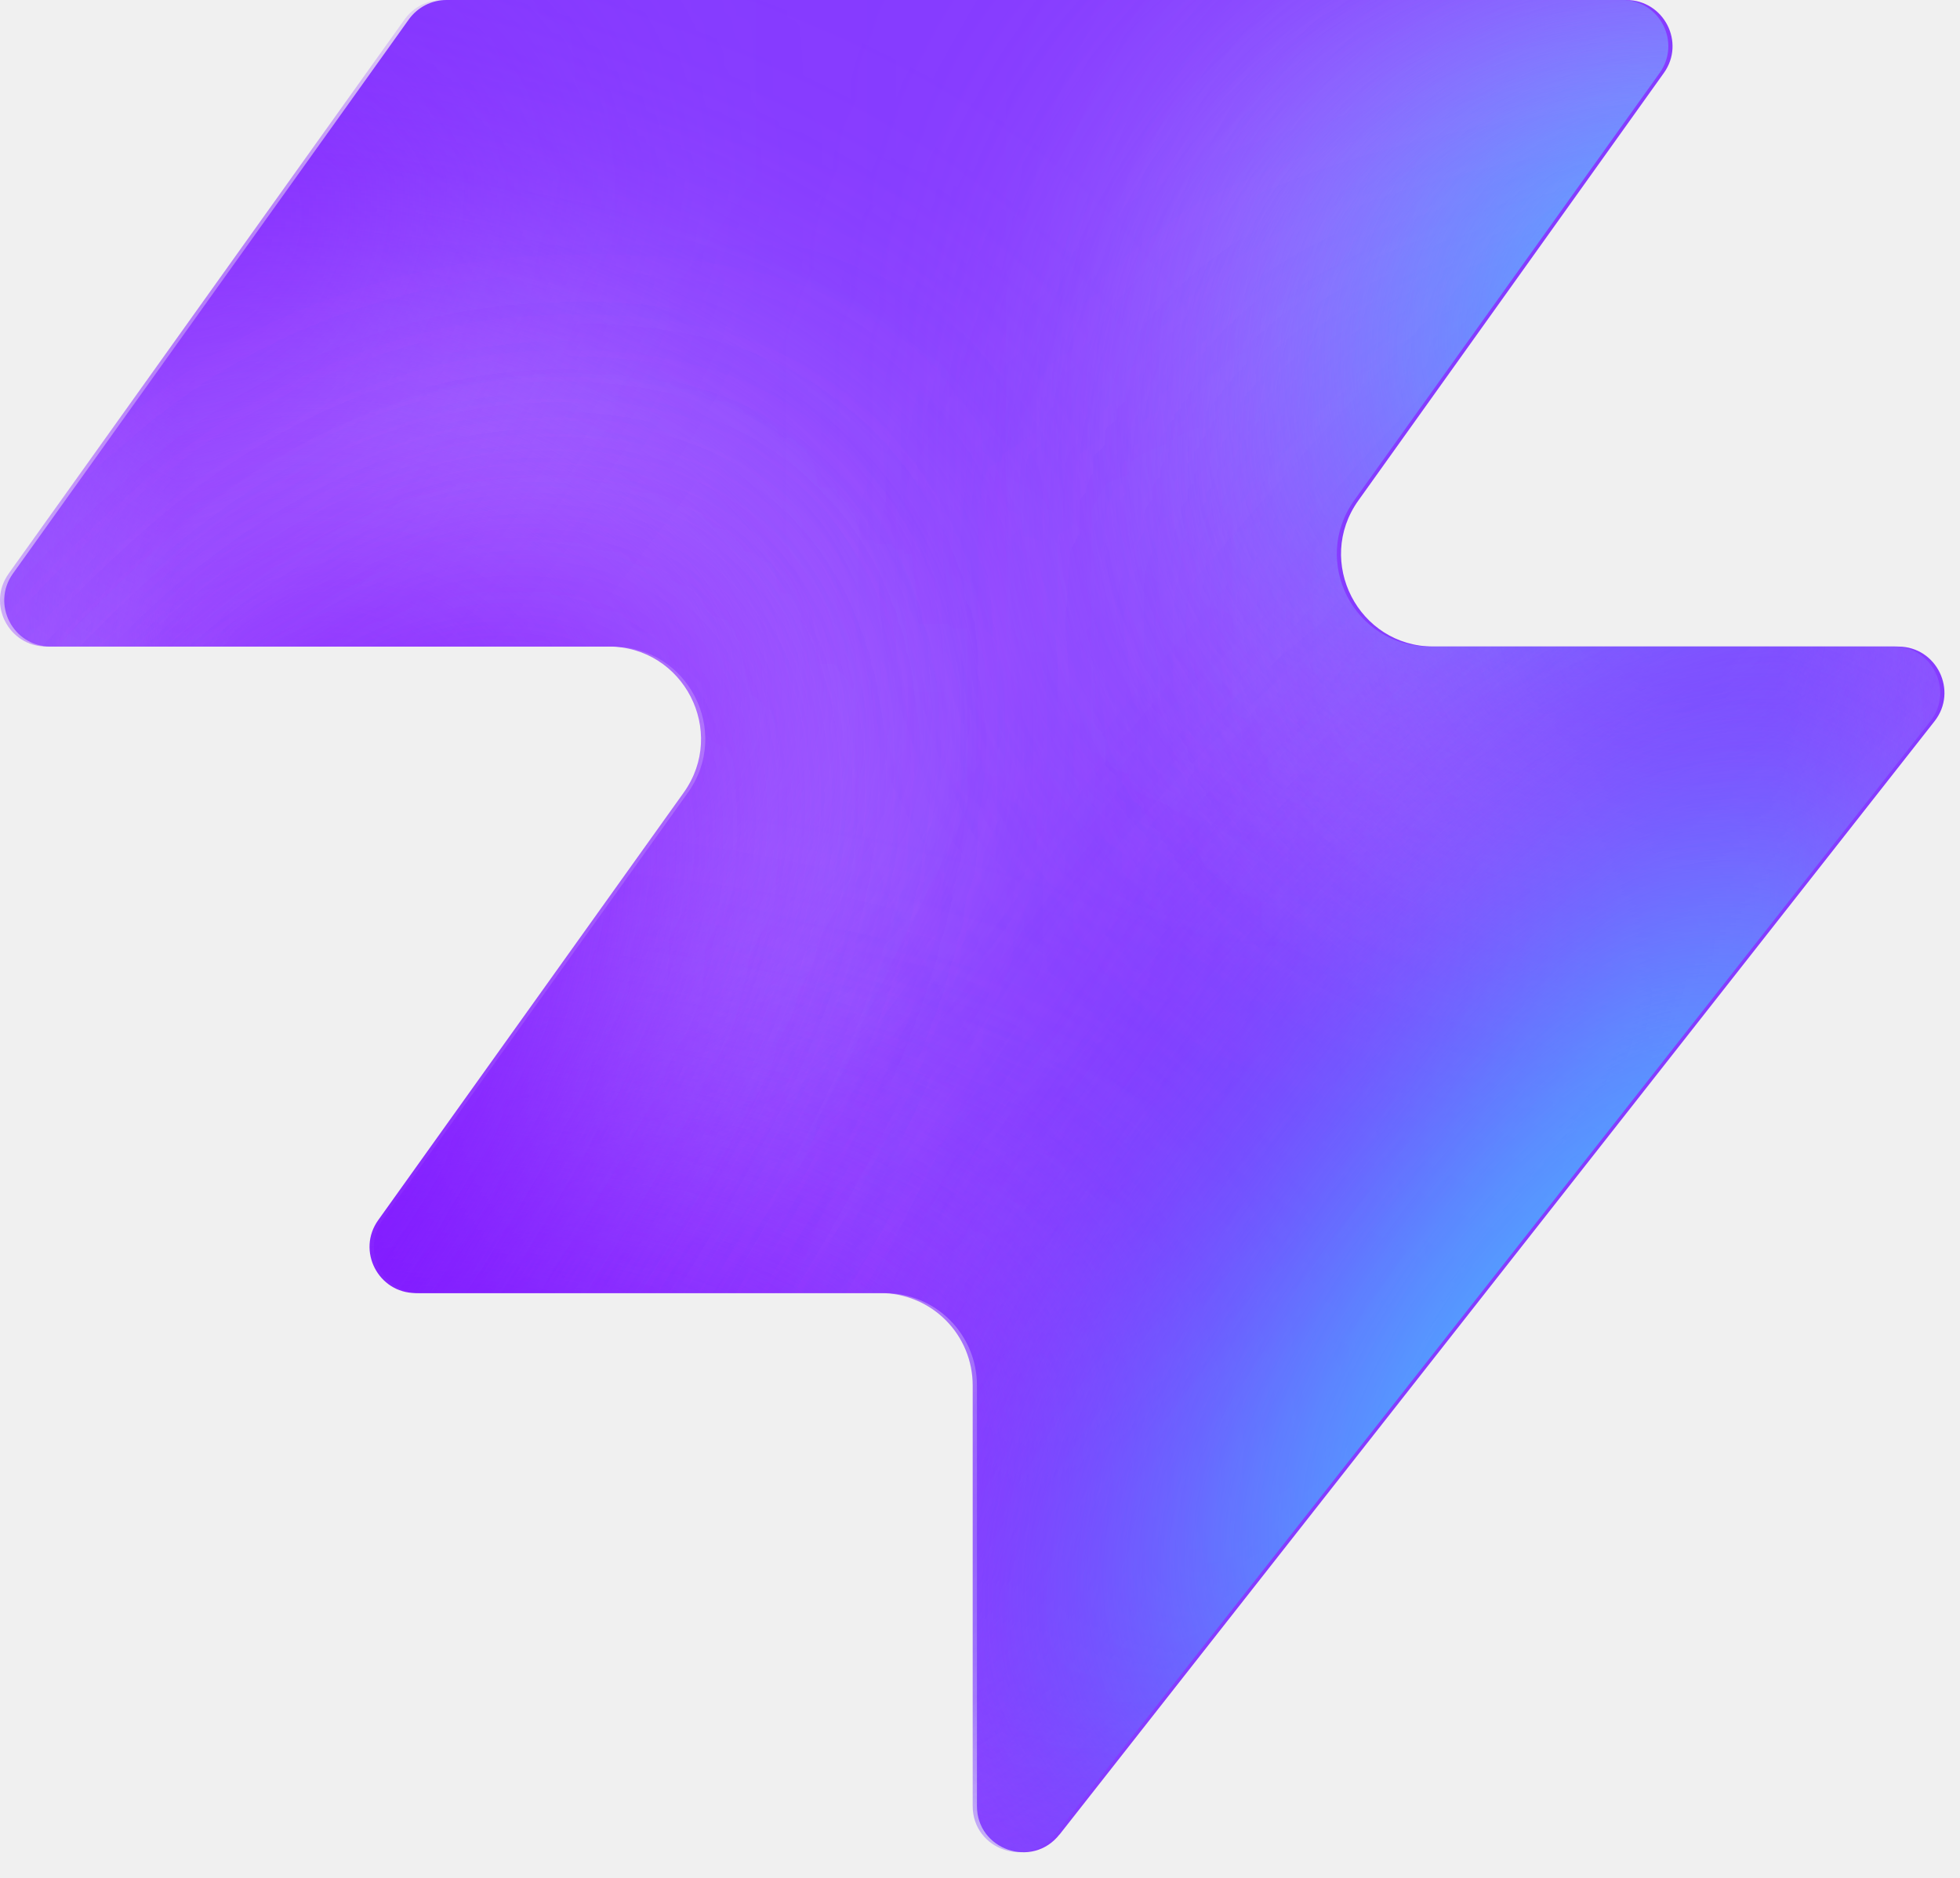
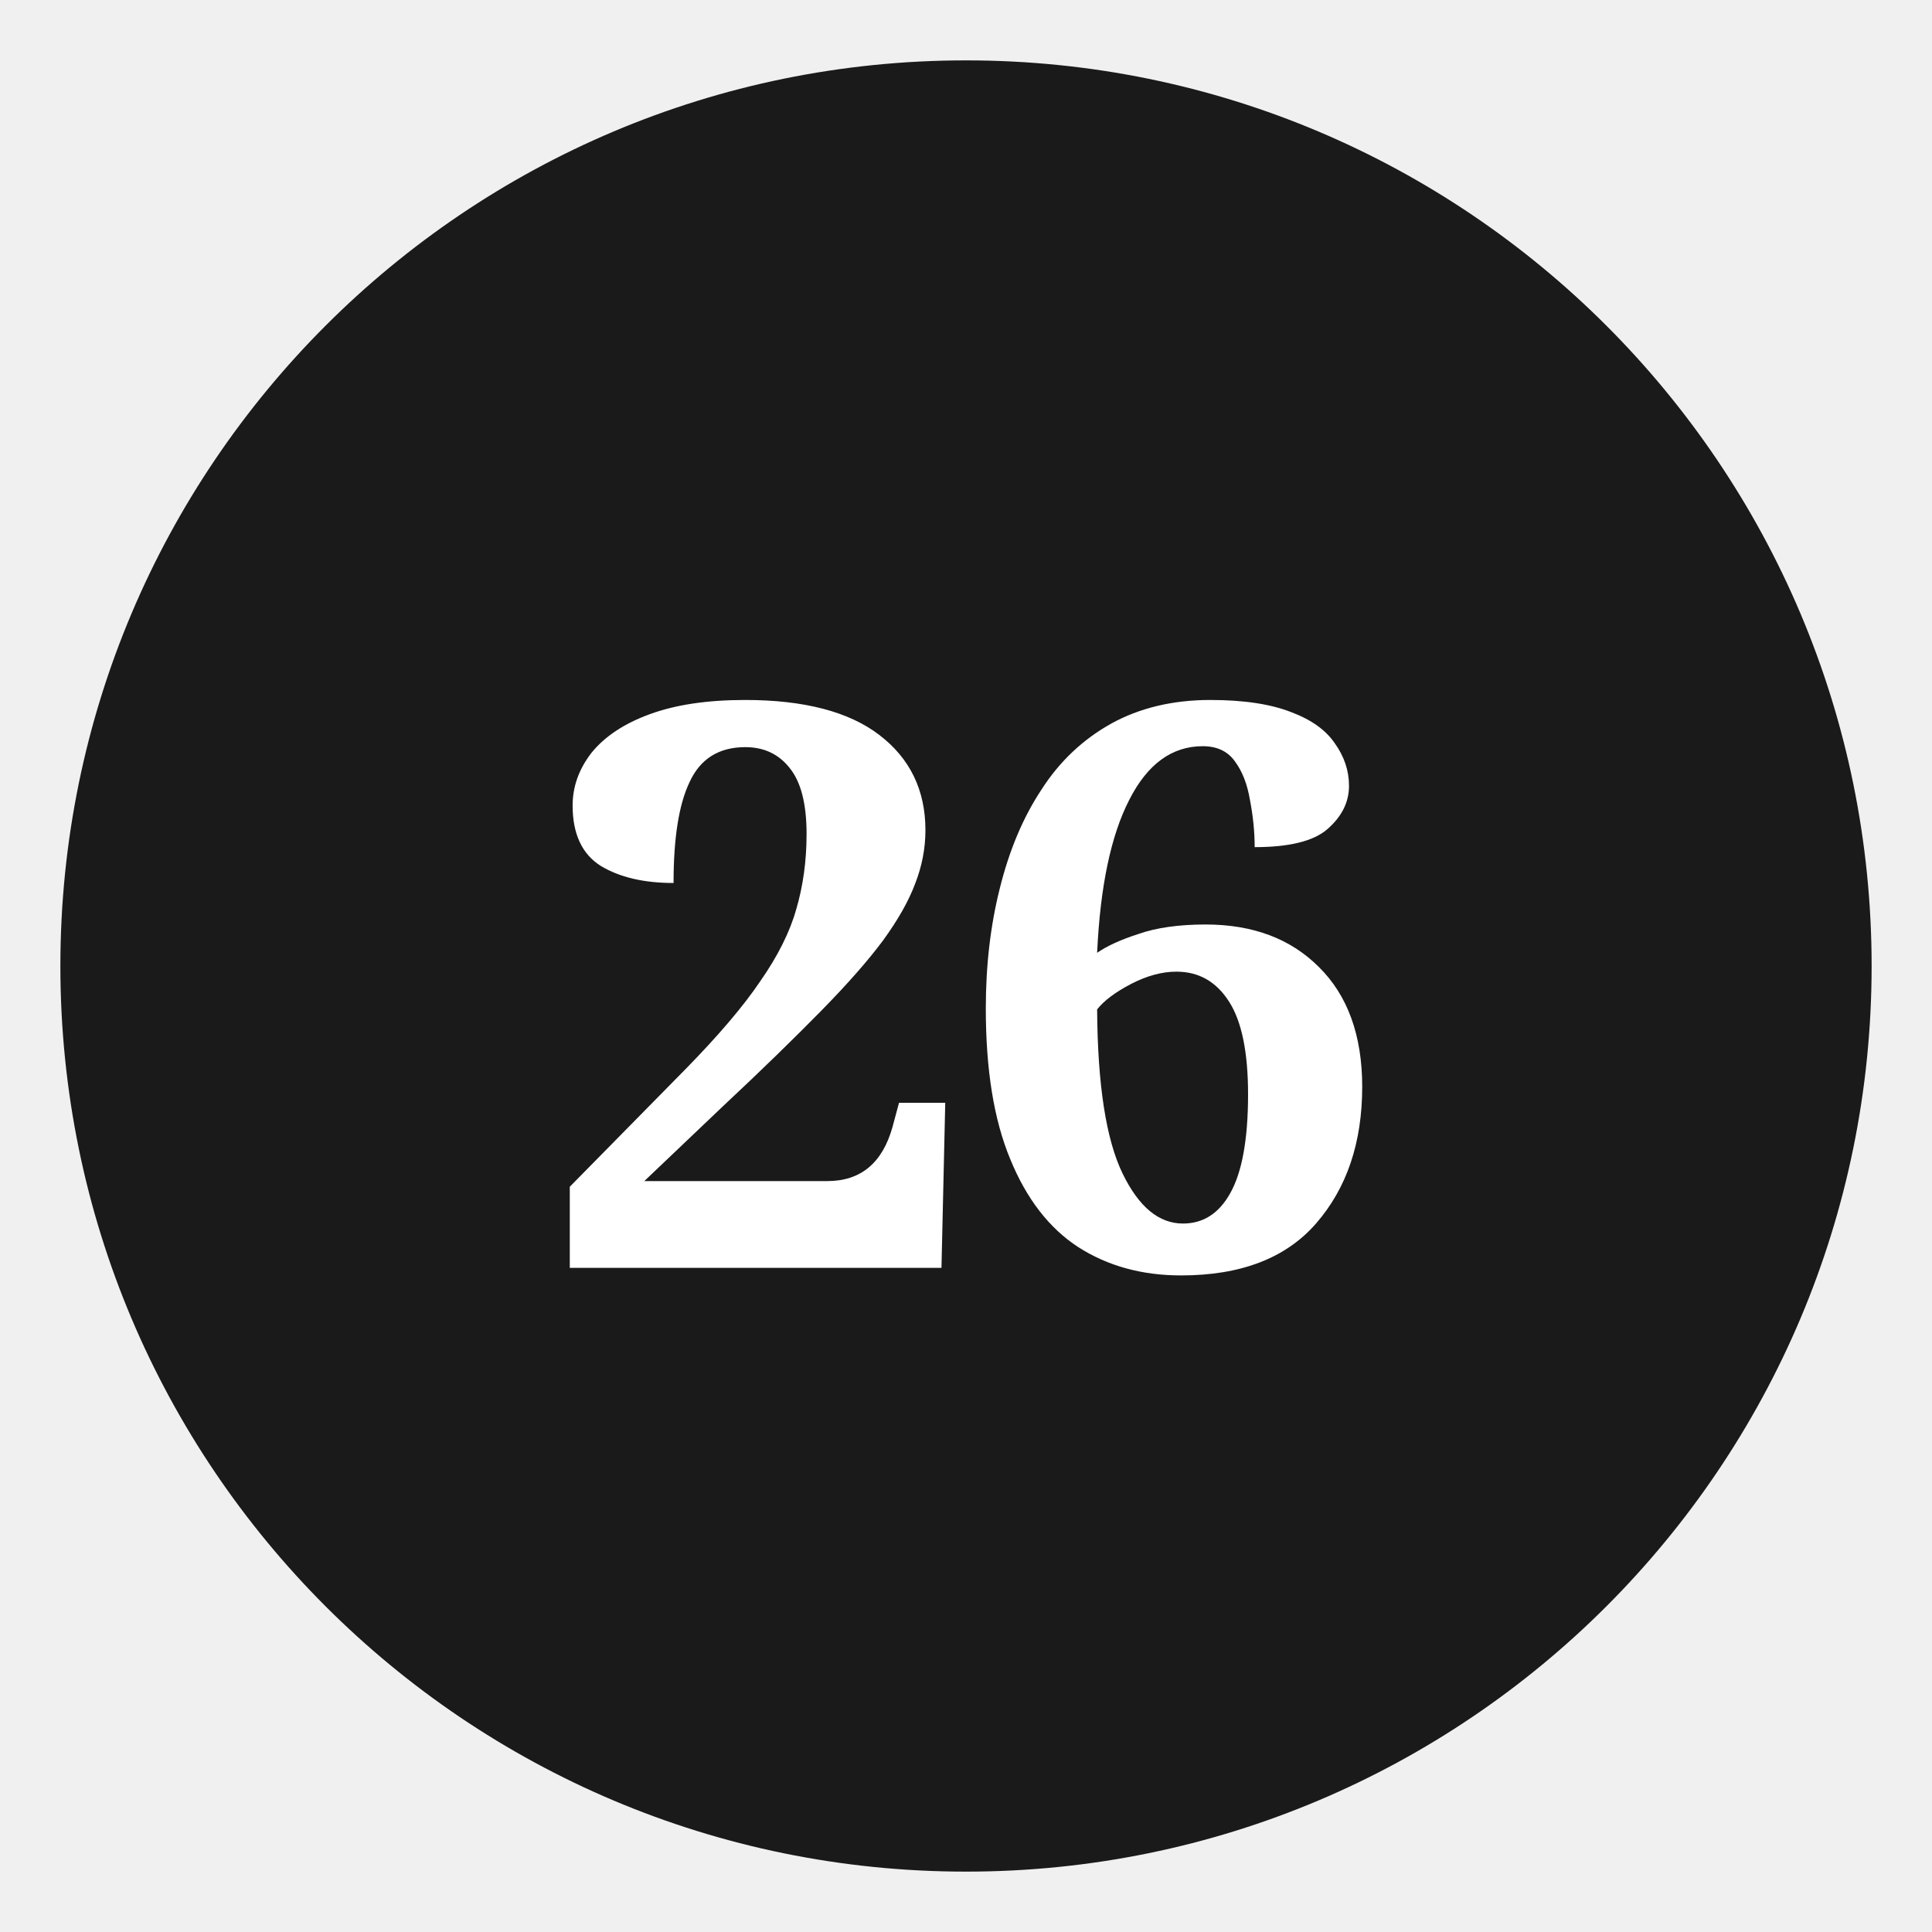
- <svg xmlns="http://www.w3.org/2000/svg" width="48" height="46" fill="none" viewBox="0 0 48 46">
-   <path fill="#863bff" d="M25.946 44.938c-.664.845-2.021.375-2.021-.698V33.937a2.26 2.26 0 0 0-2.262-2.262H10.287c-.92 0-1.456-1.04-.92-1.788l7.48-10.471c1.07-1.497 0-3.578-1.842-3.578H1.237c-.92 0-1.456-1.04-.92-1.788L10.013.474c.214-.297.556-.474.92-.474h28.894c.92 0 1.456 1.04.92 1.788l-7.48 10.471c-1.07 1.498 0 3.579 1.842 3.579h11.377c.943 0 1.473 1.088.89 1.83L25.947 44.94z" style="fill:#863bff;fill:color(display-p3 .525 .23 1);fill-opacity:1" />
-   <mask id="a" width="48" height="46" x="0" y="0" maskUnits="userSpaceOnUse" style="mask-type:alpha">
-     <path fill="#000" d="M25.842 44.938c-.664.844-2.021.375-2.021-.698V33.937a2.26 2.26 0 0 0-2.262-2.262H10.183c-.92 0-1.456-1.04-.92-1.788l7.48-10.471c1.07-1.498 0-3.579-1.842-3.579H1.133c-.92 0-1.456-1.04-.92-1.787L9.91.473c.214-.297.556-.474.92-.474h28.894c.92 0 1.456 1.04.92 1.788l-7.48 10.471c-1.07 1.498 0 3.578 1.842 3.578h11.377c.943 0 1.473 1.088.89 1.832L25.843 44.94z" style="fill:#000;fill-opacity:1" />
-   </mask>
-   <g mask="url(#a)">
-     <g filter="url(#b)">
-       <ellipse cx="5.508" cy="14.704" fill="#ede6ff" rx="5.508" ry="14.704" style="fill:#ede6ff;fill:color(display-p3 .927 .903 1);fill-opacity:1" transform="matrix(.00324 1 1 -.00324 -4.47 31.516)" />
-     </g>
-     <g filter="url(#c)">
-       <ellipse cx="10.399" cy="29.851" fill="#ede6ff" rx="10.399" ry="29.851" style="fill:#ede6ff;fill:color(display-p3 .927 .903 1);fill-opacity:1" transform="matrix(.00324 1 1 -.00324 -39.328 7.883)" />
-     </g>
-     <g filter="url(#d)">
-       <ellipse cx="5.508" cy="30.487" fill="#7e14ff" rx="5.508" ry="30.487" style="fill:#7e14ff;fill:color(display-p3 .492 .077 1);fill-opacity:1" transform="rotate(89.814 -25.913 -14.639)scale(1 -1)" />
-     </g>
-     <g filter="url(#e)">
-       <ellipse cx="5.508" cy="30.599" fill="#7e14ff" rx="5.508" ry="30.599" style="fill:#7e14ff;fill:color(display-p3 .492 .077 1);fill-opacity:1" transform="rotate(89.814 -32.644 -3.334)scale(1 -1)" />
-     </g>
-     <g filter="url(#f)">
-       <ellipse cx="5.508" cy="30.599" fill="#7e14ff" rx="5.508" ry="30.599" style="fill:#7e14ff;fill:color(display-p3 .492 .077 1);fill-opacity:1" transform="matrix(.00324 1 1 -.00324 -34.34 30.47)" />
-     </g>
-     <g filter="url(#g)">
-       <ellipse cx="14.072" cy="22.078" fill="#ede6ff" rx="14.072" ry="22.078" style="fill:#ede6ff;fill:color(display-p3 .927 .903 1);fill-opacity:1" transform="rotate(93.35 24.506 48.493)scale(-1 1)" />
-     </g>
-     <g filter="url(#h)">
-       <ellipse cx="3.47" cy="21.501" fill="#7e14ff" rx="3.47" ry="21.501" style="fill:#7e14ff;fill:color(display-p3 .492 .077 1);fill-opacity:1" transform="rotate(89.009 28.708 47.59)scale(-1 1)" />
-     </g>
-     <g filter="url(#i)">
-       <ellipse cx="3.47" cy="21.501" fill="#7e14ff" rx="3.47" ry="21.501" style="fill:#7e14ff;fill:color(display-p3 .492 .077 1);fill-opacity:1" transform="rotate(89.009 28.708 47.59)scale(-1 1)" />
-     </g>
-     <g filter="url(#j)">
-       <ellipse cx=".387" cy="8.972" fill="#7e14ff" rx="4.407" ry="29.108" style="fill:#7e14ff;fill:color(display-p3 .492 .077 1);fill-opacity:1" transform="rotate(39.51 .387 8.972)" />
-     </g>
-     <g filter="url(#k)">
-       <ellipse cx="47.523" cy="-6.092" fill="#7e14ff" rx="4.407" ry="29.108" style="fill:#7e14ff;fill:color(display-p3 .492 .077 1);fill-opacity:1" transform="rotate(37.892 47.523 -6.092)" />
-     </g>
-     <g filter="url(#l)">
-       <ellipse cx="41.412" cy="6.333" fill="#47bfff" rx="5.971" ry="9.665" style="fill:#47bfff;fill:color(display-p3 .28 .748 1);fill-opacity:1" transform="rotate(37.892 41.412 6.333)" />
-     </g>
-     <g filter="url(#m)">
-       <ellipse cx="-1.879" cy="38.332" fill="#7e14ff" rx="4.407" ry="29.108" style="fill:#7e14ff;fill:color(display-p3 .492 .077 1);fill-opacity:1" transform="rotate(37.892 -1.88 38.332)" />
-     </g>
-     <g filter="url(#n)">
-       <ellipse cx="-1.879" cy="38.332" fill="#7e14ff" rx="4.407" ry="29.108" style="fill:#7e14ff;fill:color(display-p3 .492 .077 1);fill-opacity:1" transform="rotate(37.892 -1.88 38.332)" />
-     </g>
-     <g filter="url(#o)">
-       <ellipse cx="35.651" cy="29.907" fill="#7e14ff" rx="4.407" ry="29.108" style="fill:#7e14ff;fill:color(display-p3 .492 .077 1);fill-opacity:1" transform="rotate(37.892 35.651 29.907)" />
-     </g>
-     <g filter="url(#p)">
-       <ellipse cx="38.418" cy="32.4" fill="#47bfff" rx="5.971" ry="15.297" style="fill:#47bfff;fill:color(display-p3 .28 .748 1);fill-opacity:1" transform="rotate(37.892 38.418 32.4)" />
-     </g>
-   </g>
-   <defs>
-     <filter id="b" width="60.045" height="41.654" x="-19.77" y="16.149" color-interpolation-filters="sRGB" filterUnits="userSpaceOnUse">
-       <feFlood flood-opacity="0" result="BackgroundImageFix" />
-       <feBlend in="SourceGraphic" in2="BackgroundImageFix" result="shape" />
-       <feGaussianBlur result="effect1_foregroundBlur_2002_17158" stdDeviation="7.659" />
-     </filter>
-     <filter id="c" width="90.34" height="51.437" x="-54.613" y="-7.533" color-interpolation-filters="sRGB" filterUnits="userSpaceOnUse">
-       <feFlood flood-opacity="0" result="BackgroundImageFix" />
-       <feBlend in="SourceGraphic" in2="BackgroundImageFix" result="shape" />
-       <feGaussianBlur result="effect1_foregroundBlur_2002_17158" stdDeviation="7.659" />
-     </filter>
-     <filter id="d" width="79.355" height="29.4" x="-49.64" y="2.03" color-interpolation-filters="sRGB" filterUnits="userSpaceOnUse">
-       <feFlood flood-opacity="0" result="BackgroundImageFix" />
-       <feBlend in="SourceGraphic" in2="BackgroundImageFix" result="shape" />
-       <feGaussianBlur result="effect1_foregroundBlur_2002_17158" stdDeviation="4.596" />
-     </filter>
-     <filter id="e" width="79.579" height="29.4" x="-45.045" y="20.029" color-interpolation-filters="sRGB" filterUnits="userSpaceOnUse">
-       <feFlood flood-opacity="0" result="BackgroundImageFix" />
-       <feBlend in="SourceGraphic" in2="BackgroundImageFix" result="shape" />
-       <feGaussianBlur result="effect1_foregroundBlur_2002_17158" stdDeviation="4.596" />
-     </filter>
-     <filter id="f" width="79.579" height="29.4" x="-43.513" y="21.178" color-interpolation-filters="sRGB" filterUnits="userSpaceOnUse">
-       <feFlood flood-opacity="0" result="BackgroundImageFix" />
-       <feBlend in="SourceGraphic" in2="BackgroundImageFix" result="shape" />
-       <feGaussianBlur result="effect1_foregroundBlur_2002_17158" stdDeviation="4.596" />
-     </filter>
-     <filter id="g" width="74.749" height="58.852" x="15.756" y="-17.901" color-interpolation-filters="sRGB" filterUnits="userSpaceOnUse">
-       <feFlood flood-opacity="0" result="BackgroundImageFix" />
-       <feBlend in="SourceGraphic" in2="BackgroundImageFix" result="shape" />
-       <feGaussianBlur result="effect1_foregroundBlur_2002_17158" stdDeviation="7.659" />
-     </filter>
-     <filter id="h" width="61.377" height="25.362" x="23.548" y="2.284" color-interpolation-filters="sRGB" filterUnits="userSpaceOnUse">
-       <feFlood flood-opacity="0" result="BackgroundImageFix" />
-       <feBlend in="SourceGraphic" in2="BackgroundImageFix" result="shape" />
-       <feGaussianBlur result="effect1_foregroundBlur_2002_17158" stdDeviation="4.596" />
-     </filter>
-     <filter id="i" width="61.377" height="25.362" x="23.548" y="2.284" color-interpolation-filters="sRGB" filterUnits="userSpaceOnUse">
-       <feFlood flood-opacity="0" result="BackgroundImageFix" />
-       <feBlend in="SourceGraphic" in2="BackgroundImageFix" result="shape" />
-       <feGaussianBlur result="effect1_foregroundBlur_2002_17158" stdDeviation="4.596" />
-     </filter>
-     <filter id="j" width="56.045" height="63.649" x="-27.636" y="-22.853" color-interpolation-filters="sRGB" filterUnits="userSpaceOnUse">
-       <feFlood flood-opacity="0" result="BackgroundImageFix" />
-       <feBlend in="SourceGraphic" in2="BackgroundImageFix" result="shape" />
-       <feGaussianBlur result="effect1_foregroundBlur_2002_17158" stdDeviation="4.596" />
-     </filter>
-     <filter id="k" width="54.814" height="64.646" x="20.116" y="-38.415" color-interpolation-filters="sRGB" filterUnits="userSpaceOnUse">
-       <feFlood flood-opacity="0" result="BackgroundImageFix" />
-       <feBlend in="SourceGraphic" in2="BackgroundImageFix" result="shape" />
-       <feGaussianBlur result="effect1_foregroundBlur_2002_17158" stdDeviation="4.596" />
-     </filter>
-     <filter id="l" width="33.541" height="35.313" x="24.641" y="-11.323" color-interpolation-filters="sRGB" filterUnits="userSpaceOnUse">
-       <feFlood flood-opacity="0" result="BackgroundImageFix" />
-       <feBlend in="SourceGraphic" in2="BackgroundImageFix" result="shape" />
-       <feGaussianBlur result="effect1_foregroundBlur_2002_17158" stdDeviation="4.596" />
-     </filter>
-     <filter id="m" width="54.814" height="64.646" x="-29.286" y="6.009" color-interpolation-filters="sRGB" filterUnits="userSpaceOnUse">
-       <feFlood flood-opacity="0" result="BackgroundImageFix" />
-       <feBlend in="SourceGraphic" in2="BackgroundImageFix" result="shape" />
-       <feGaussianBlur result="effect1_foregroundBlur_2002_17158" stdDeviation="4.596" />
-     </filter>
-     <filter id="n" width="54.814" height="64.646" x="-29.286" y="6.009" color-interpolation-filters="sRGB" filterUnits="userSpaceOnUse">
-       <feFlood flood-opacity="0" result="BackgroundImageFix" />
-       <feBlend in="SourceGraphic" in2="BackgroundImageFix" result="shape" />
-       <feGaussianBlur result="effect1_foregroundBlur_2002_17158" stdDeviation="4.596" />
-     </filter>
-     <filter id="o" width="54.814" height="64.646" x="8.244" y="-2.416" color-interpolation-filters="sRGB" filterUnits="userSpaceOnUse">
-       <feFlood flood-opacity="0" result="BackgroundImageFix" />
-       <feBlend in="SourceGraphic" in2="BackgroundImageFix" result="shape" />
-       <feGaussianBlur result="effect1_foregroundBlur_2002_17158" stdDeviation="4.596" />
-     </filter>
-     <filter id="p" width="39.409" height="43.623" x="18.713" y="10.588" color-interpolation-filters="sRGB" filterUnits="userSpaceOnUse">
-       <feFlood flood-opacity="0" result="BackgroundImageFix" />
-       <feBlend in="SourceGraphic" in2="BackgroundImageFix" result="shape" />
-       <feGaussianBlur result="effect1_foregroundBlur_2002_17158" stdDeviation="4.596" />
-     </filter>
-   </defs>
+ <svg xmlns="http://www.w3.org/2000/svg" viewBox="0 0 32 32">
+   <circle cx="16" cy="16" r="15" fill="#1a1a1a" />
+   <text x="16" y="21" text-anchor="middle" font-family="Georgia, serif" font-size="13" font-weight="700" fill="white" letter-spacing="-0.5">26</text>
</svg>
